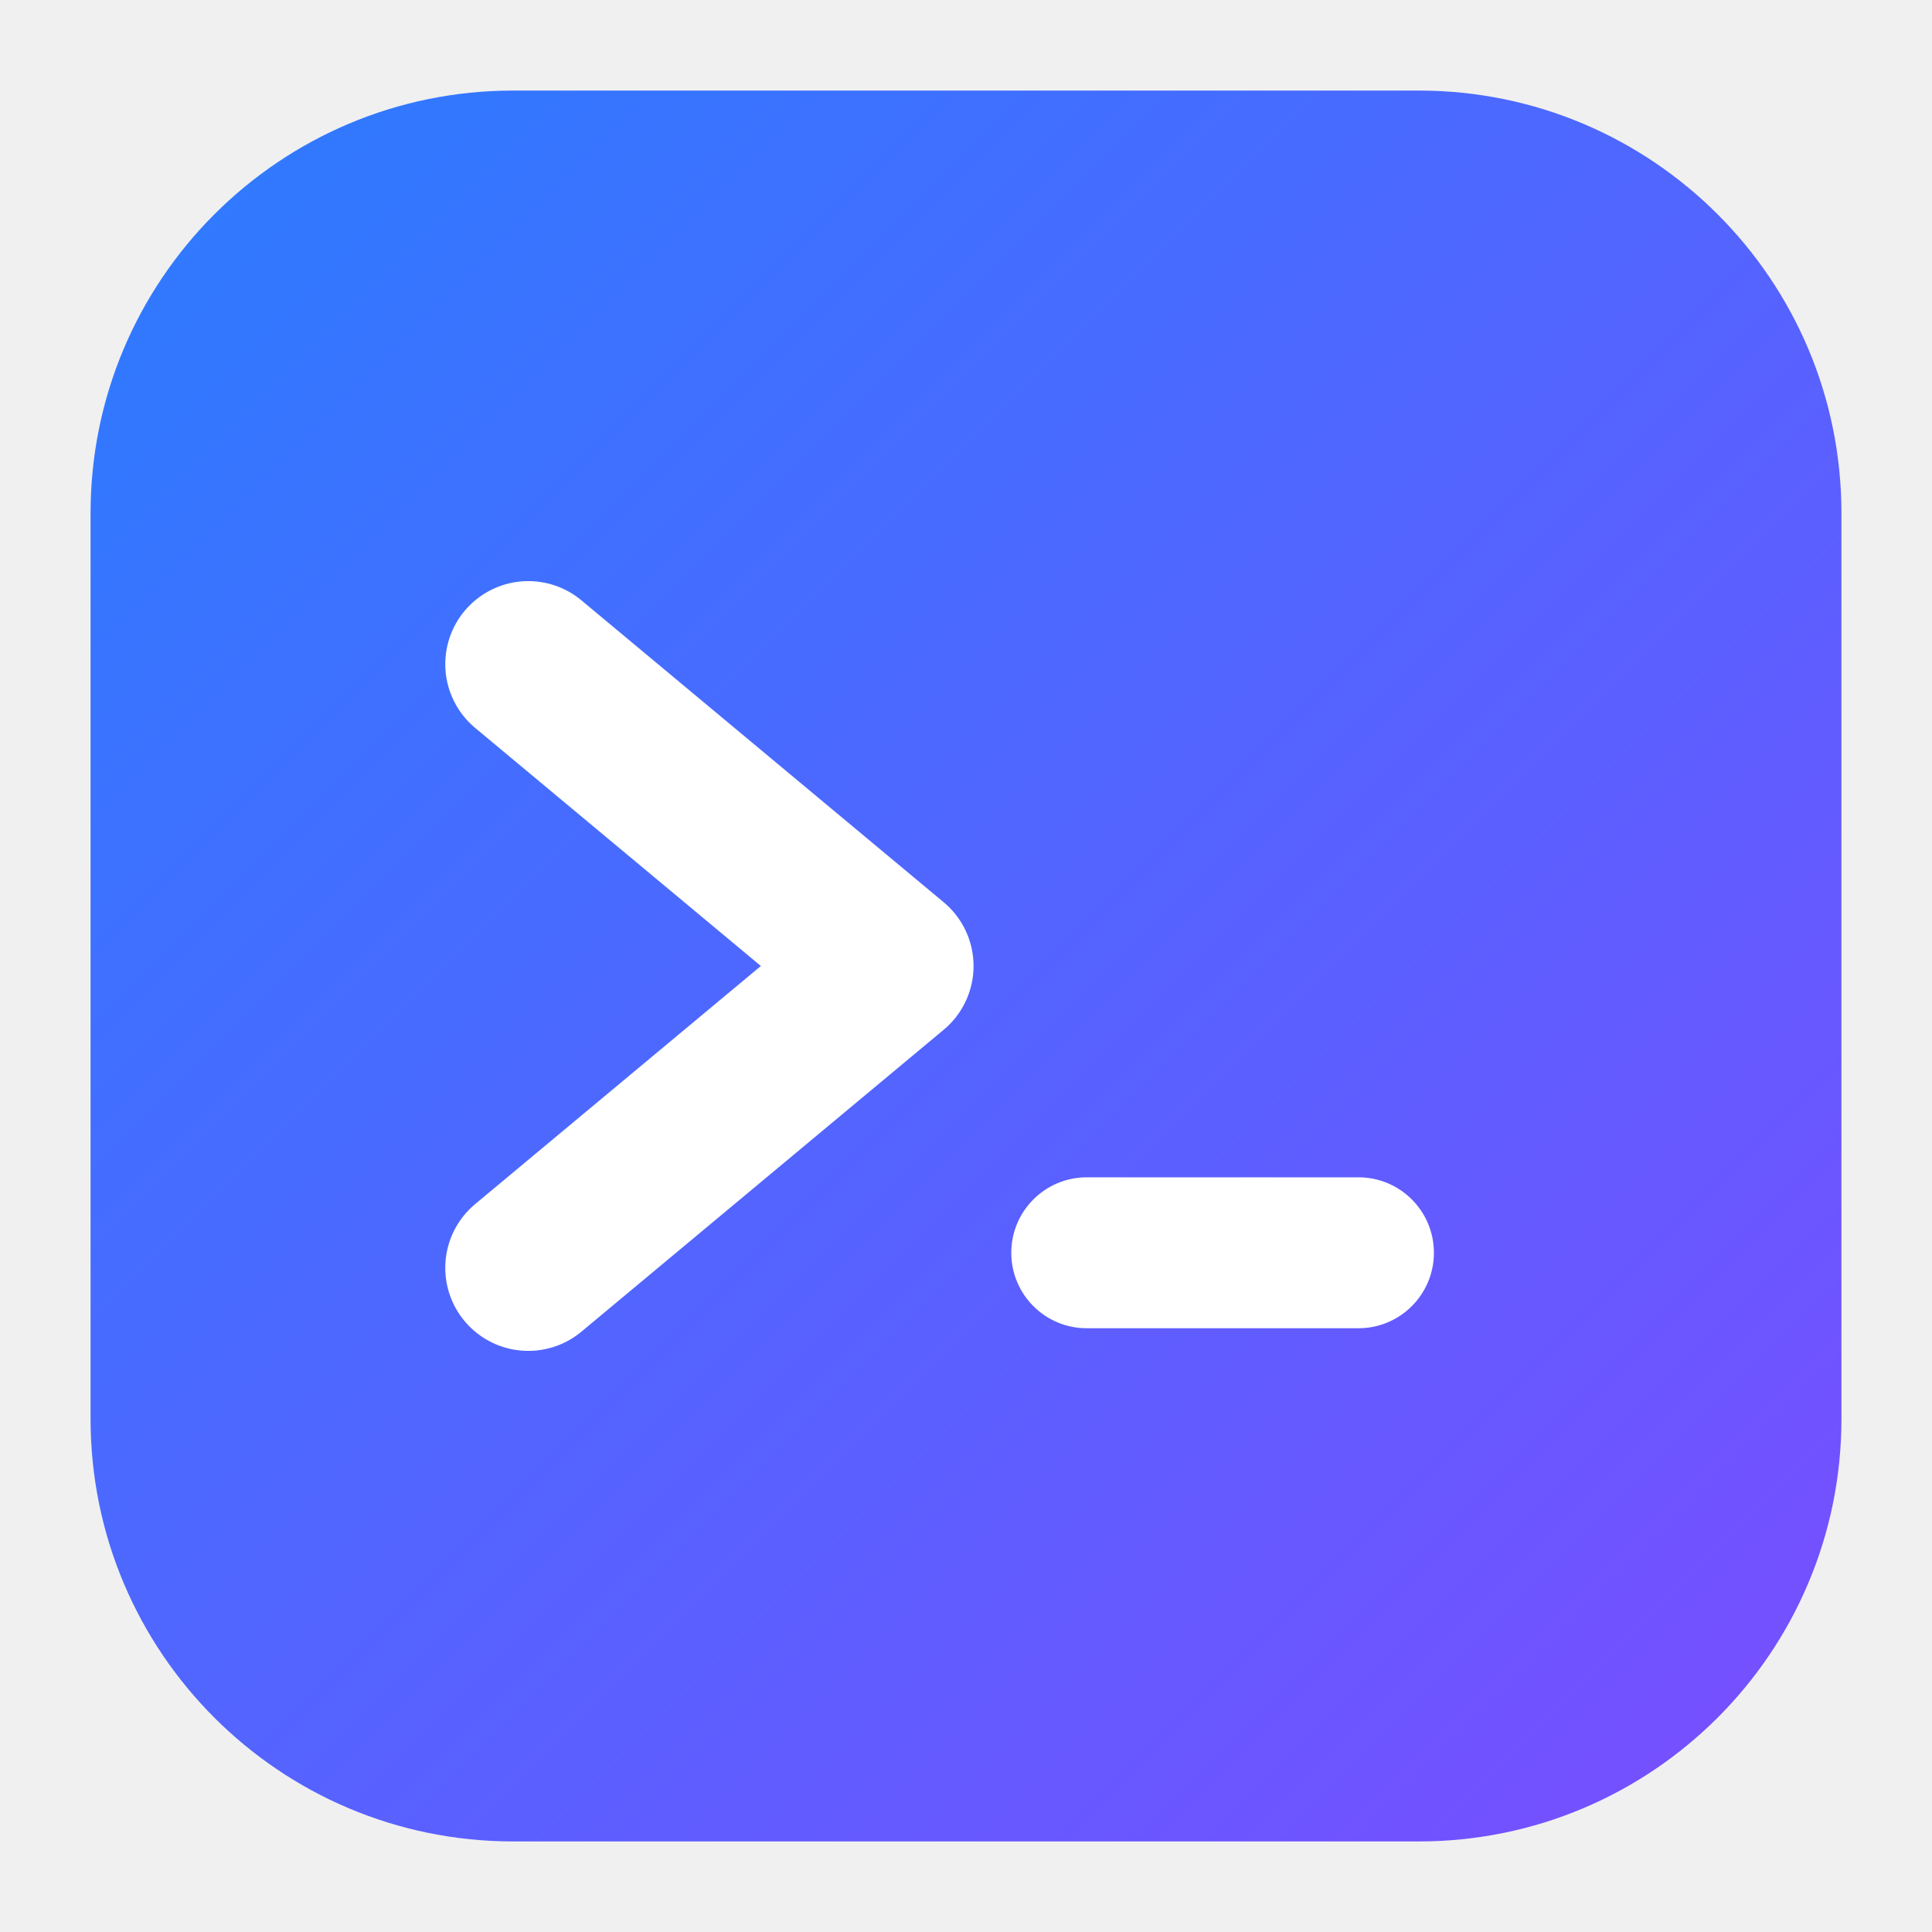
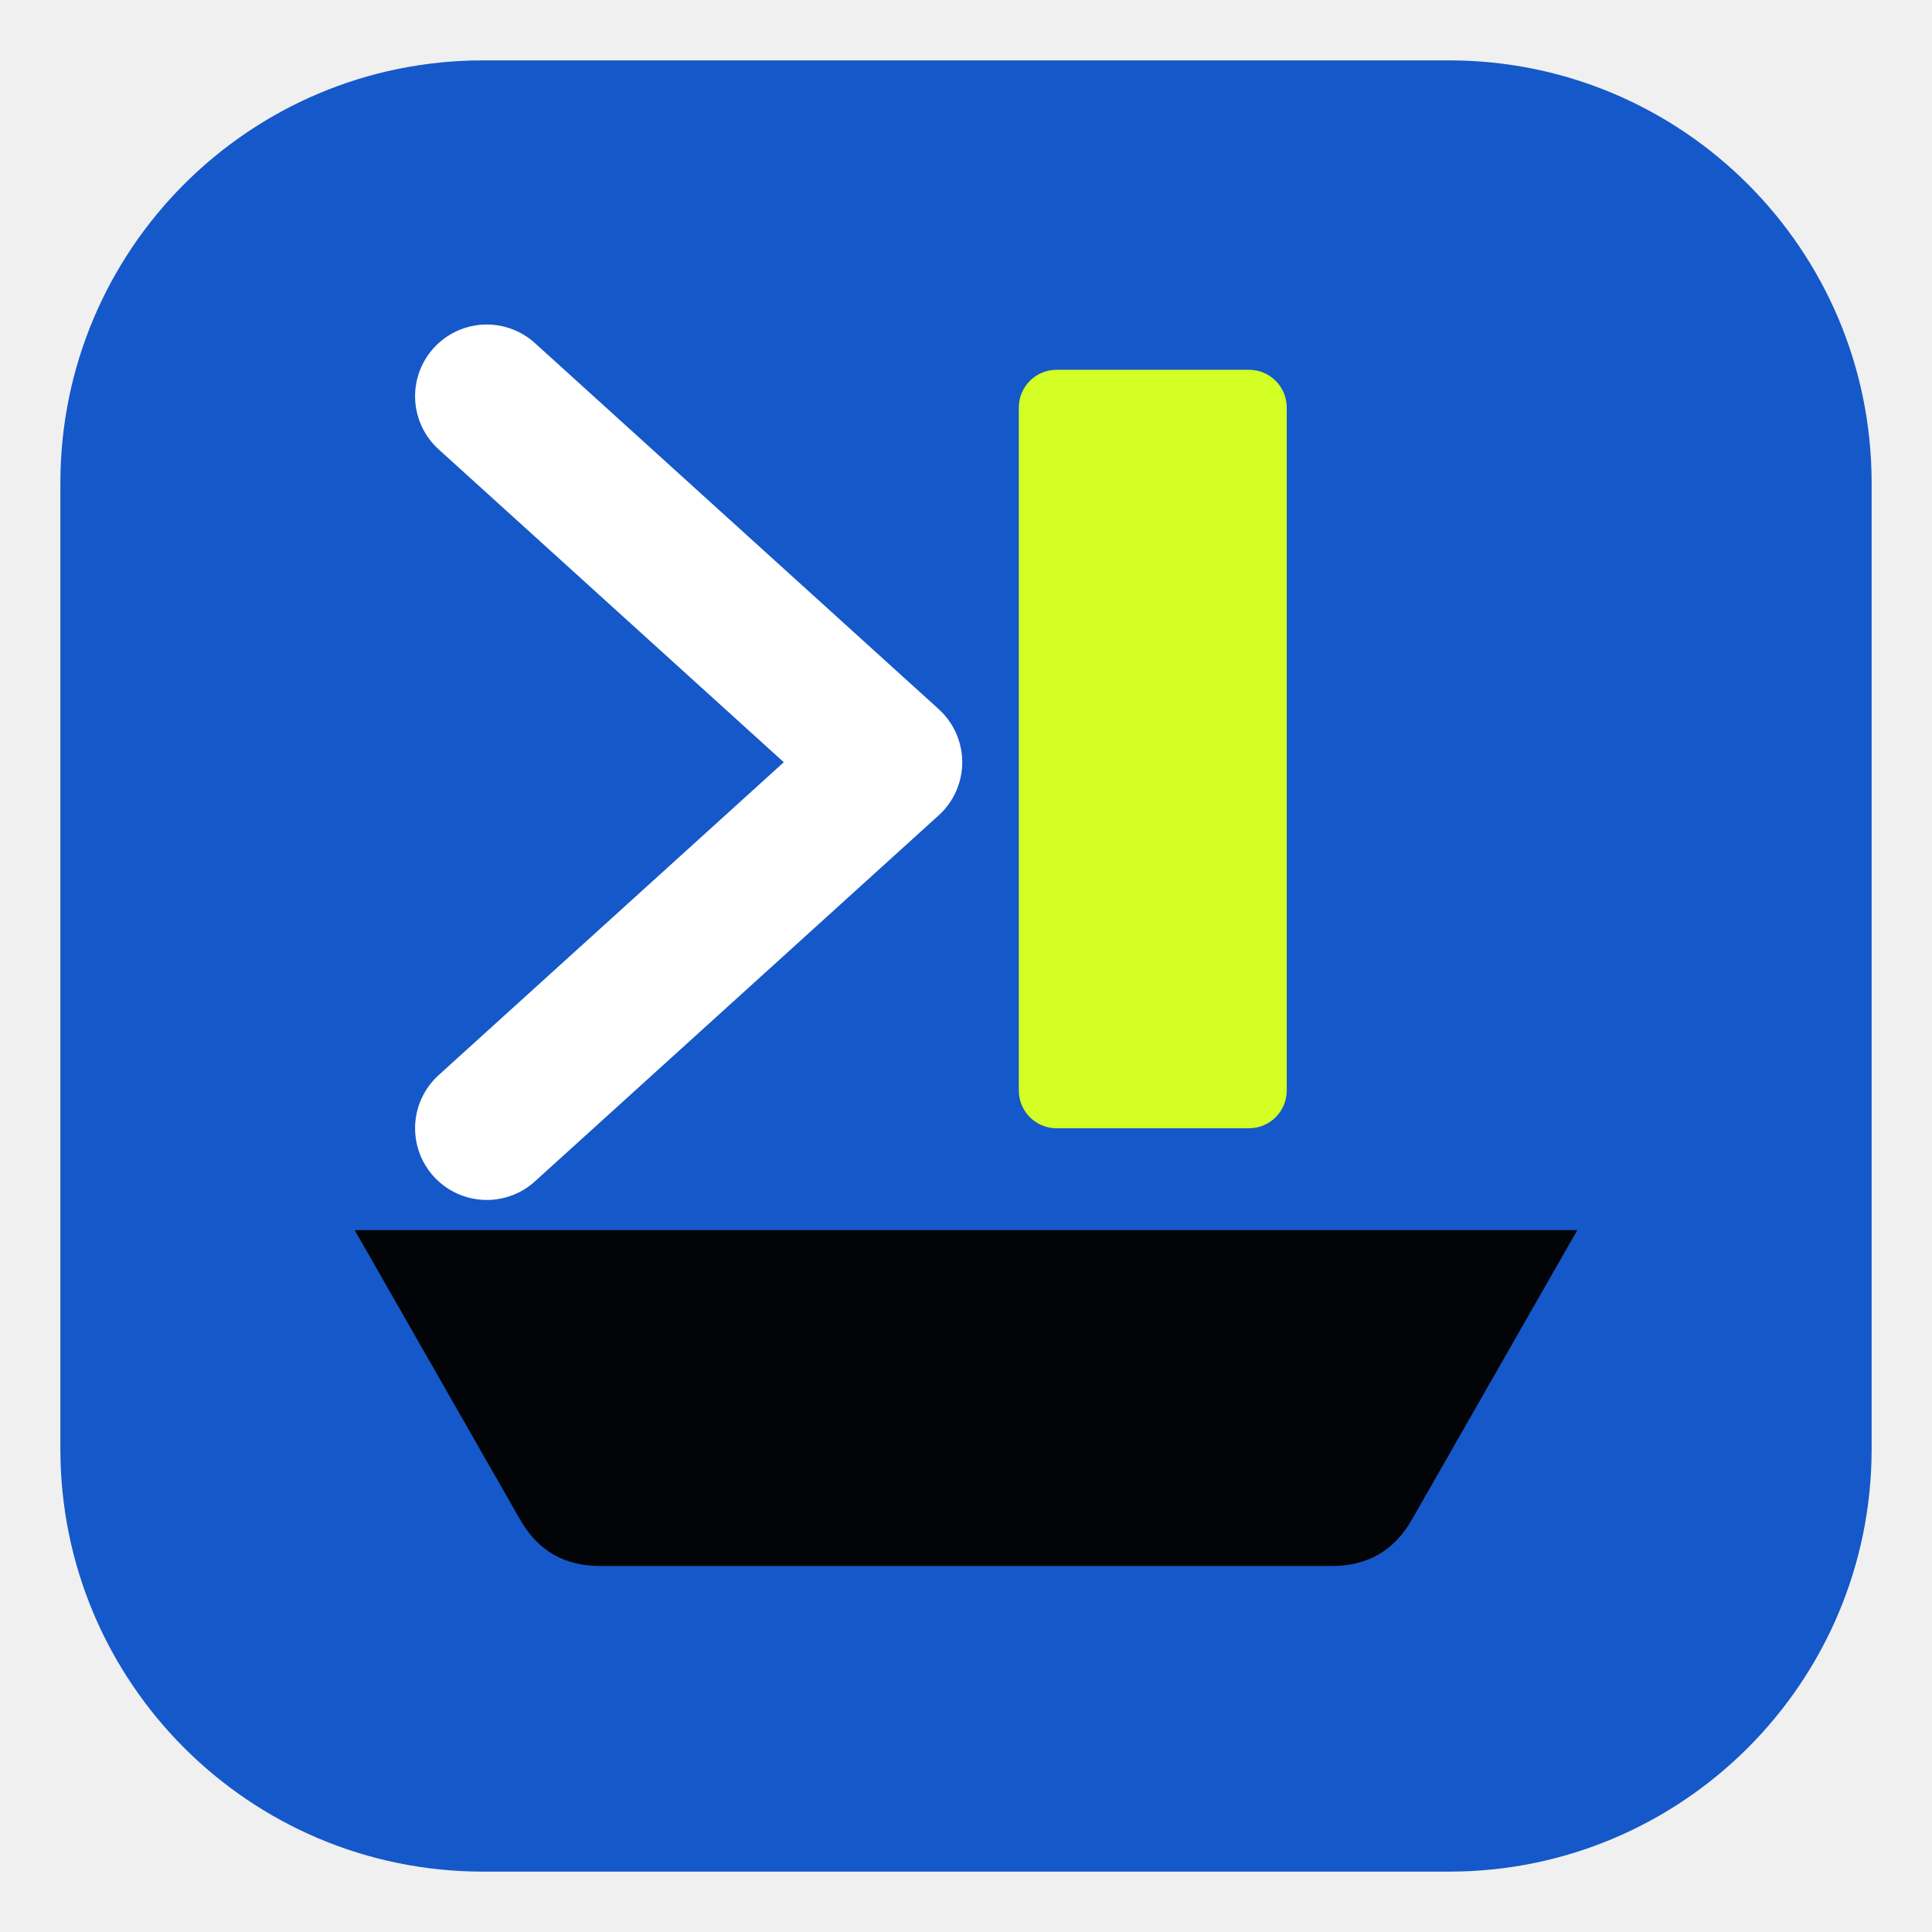
- <svg xmlns="http://www.w3.org/2000/svg" viewBox="0 0 512 512">
-   <defs>
-     <linearGradient id="bg" x1="0" y1="0" x2="1" y2="1">
-       <stop offset="0" stop-color="#2b7cff" />
-       <stop offset="1" stop-color="#7a4dff" />
-     </linearGradient>
-   </defs>
-   <rect x="24" y="24" width="464" height="464" rx="112" fill="url(#bg)" />
-   <path d="M140 176 L236 256 L140 336" fill="none" stroke="#fff" stroke-width="44" stroke-linecap="round" stroke-linejoin="round" />
-   <rect x="268" y="312" width="112" height="40" rx="20" fill="#fff" />
+ <svg xmlns="http://www.w3.org/2000/svg" viewBox="0 0 1024 1024">
+   <rect x="32" y="32" width="960" height="960" rx="224" fill="#1558C9" />
+   <path d="M258 210 L472 404 L258 598" fill="none" stroke="#FFFFFF" stroke-width="76" stroke-linecap="round" stroke-linejoin="round" />
+   <rect x="540" y="196" width="142" height="402" rx="20" fill="#D4FF24" />
+   <path d="M188 652 H836 L748 806 Q734 830 706 830 H318 Q290 830 276 806 Z" fill="#030407" />
</svg>
